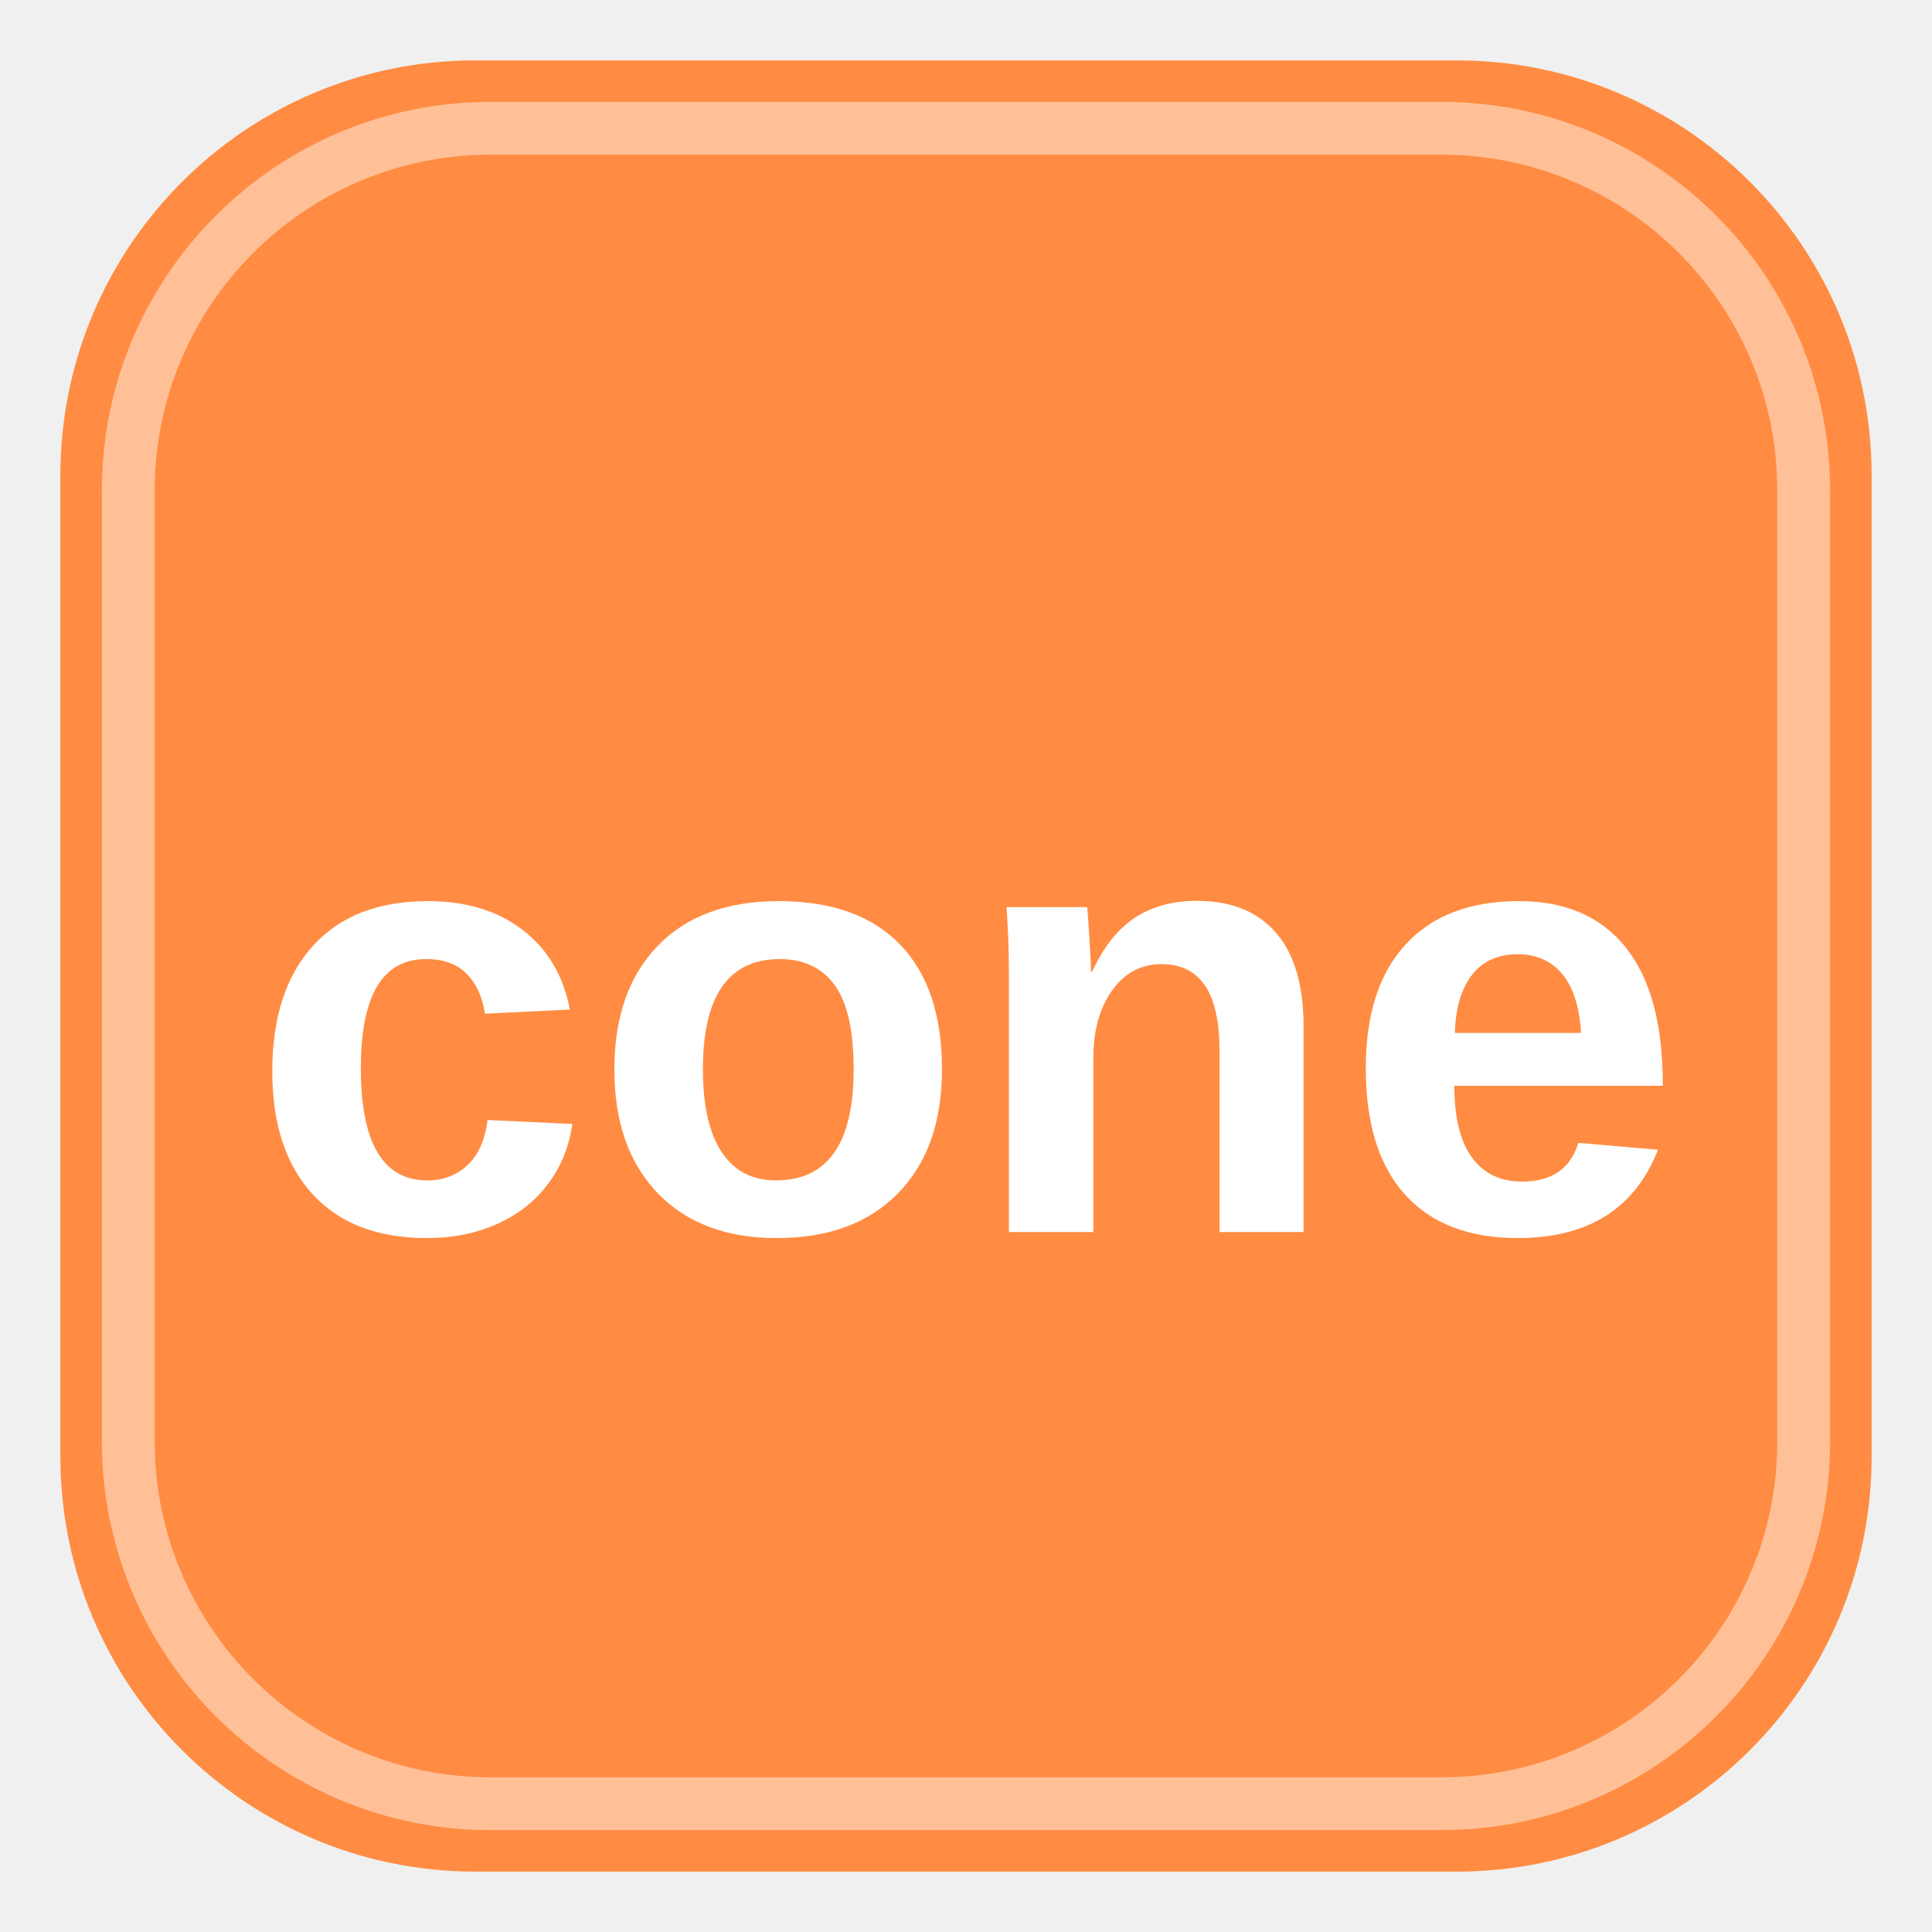
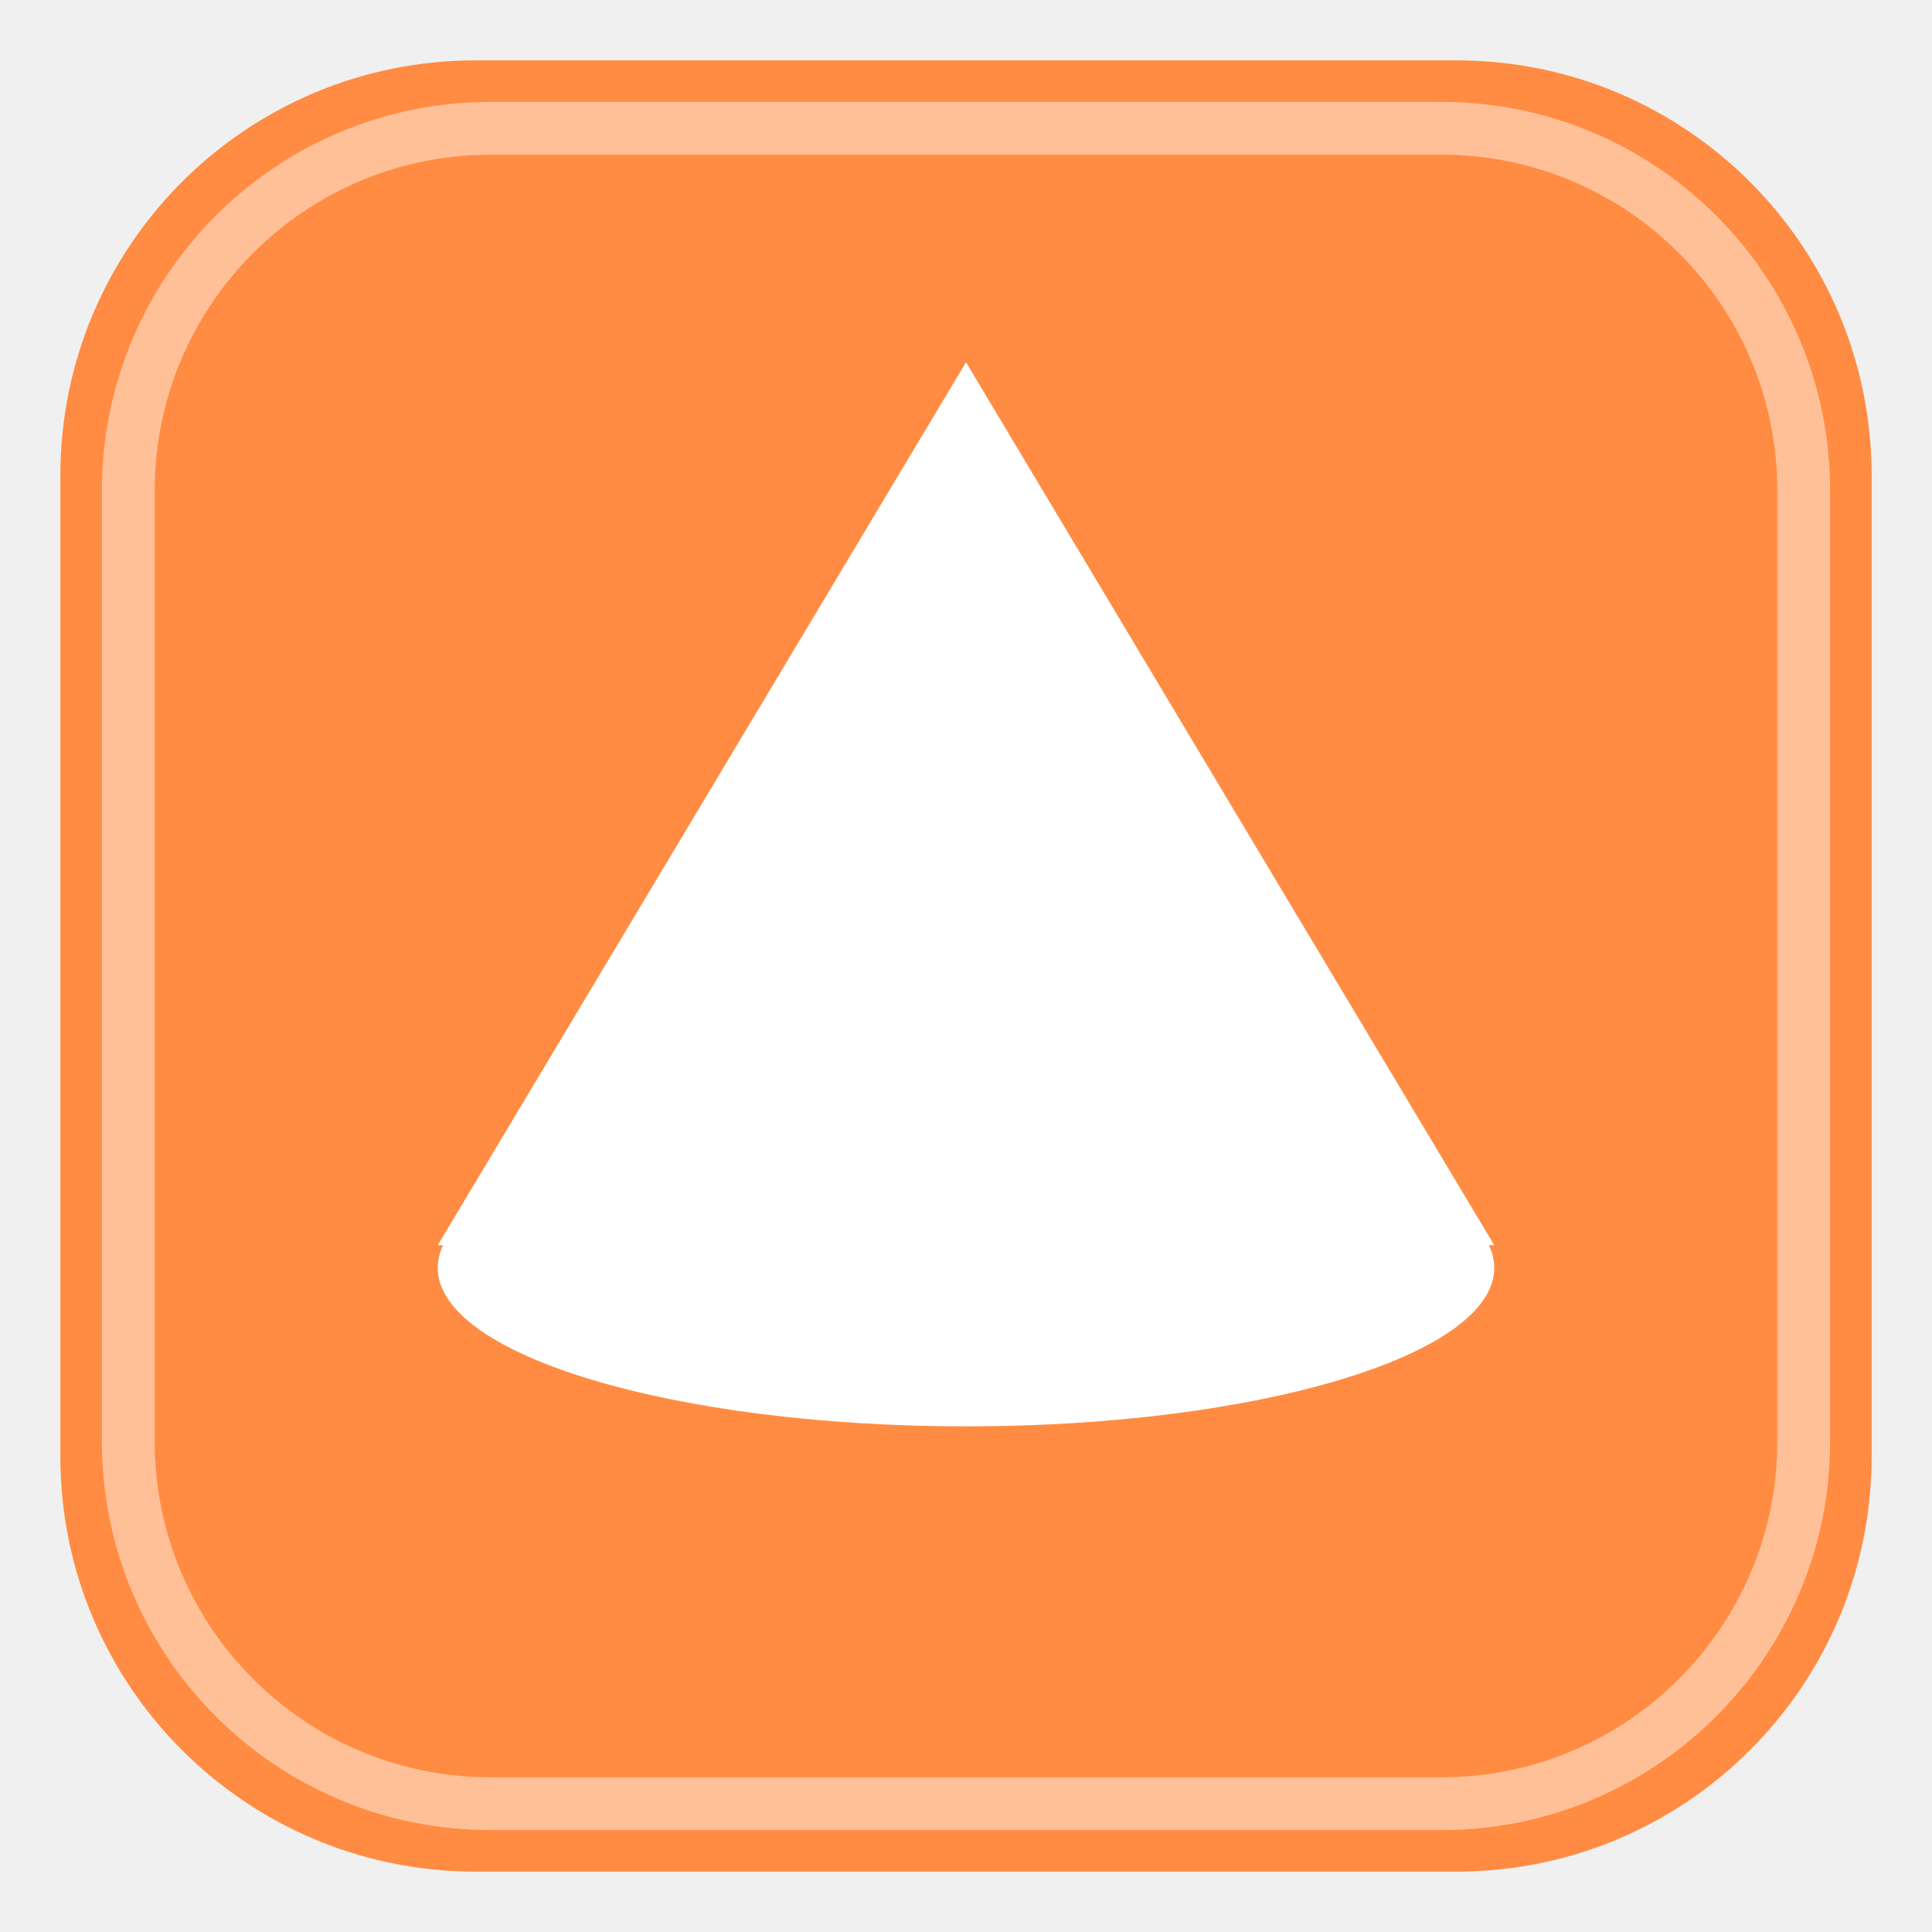
<svg xmlns="http://www.w3.org/2000/svg" width="512" height="512" viewBox="0 0 512 512">
  <rect x="16" y="16" width="480" height="480" rx="110" fill="#FF8C42" />
  <rect x="34" y="34" width="444" height="444" rx="96" fill="none" stroke="rgba(255,255,255,0.45)" stroke-width="14" />
-   <text x="256" y="270" font-family="Arial, Helvetica, sans-serif" font-weight="bold" font-size="163" fill="#FFFFFF" text-anchor="middle" dominant-baseline="central">cone</text>
+   <polygon points="256,96 396,330 116,330" fill="#FFFFFF" />
+   <ellipse cx="256" cy="336" rx="140" ry="42" fill="#FFFFFF" />
</svg>
